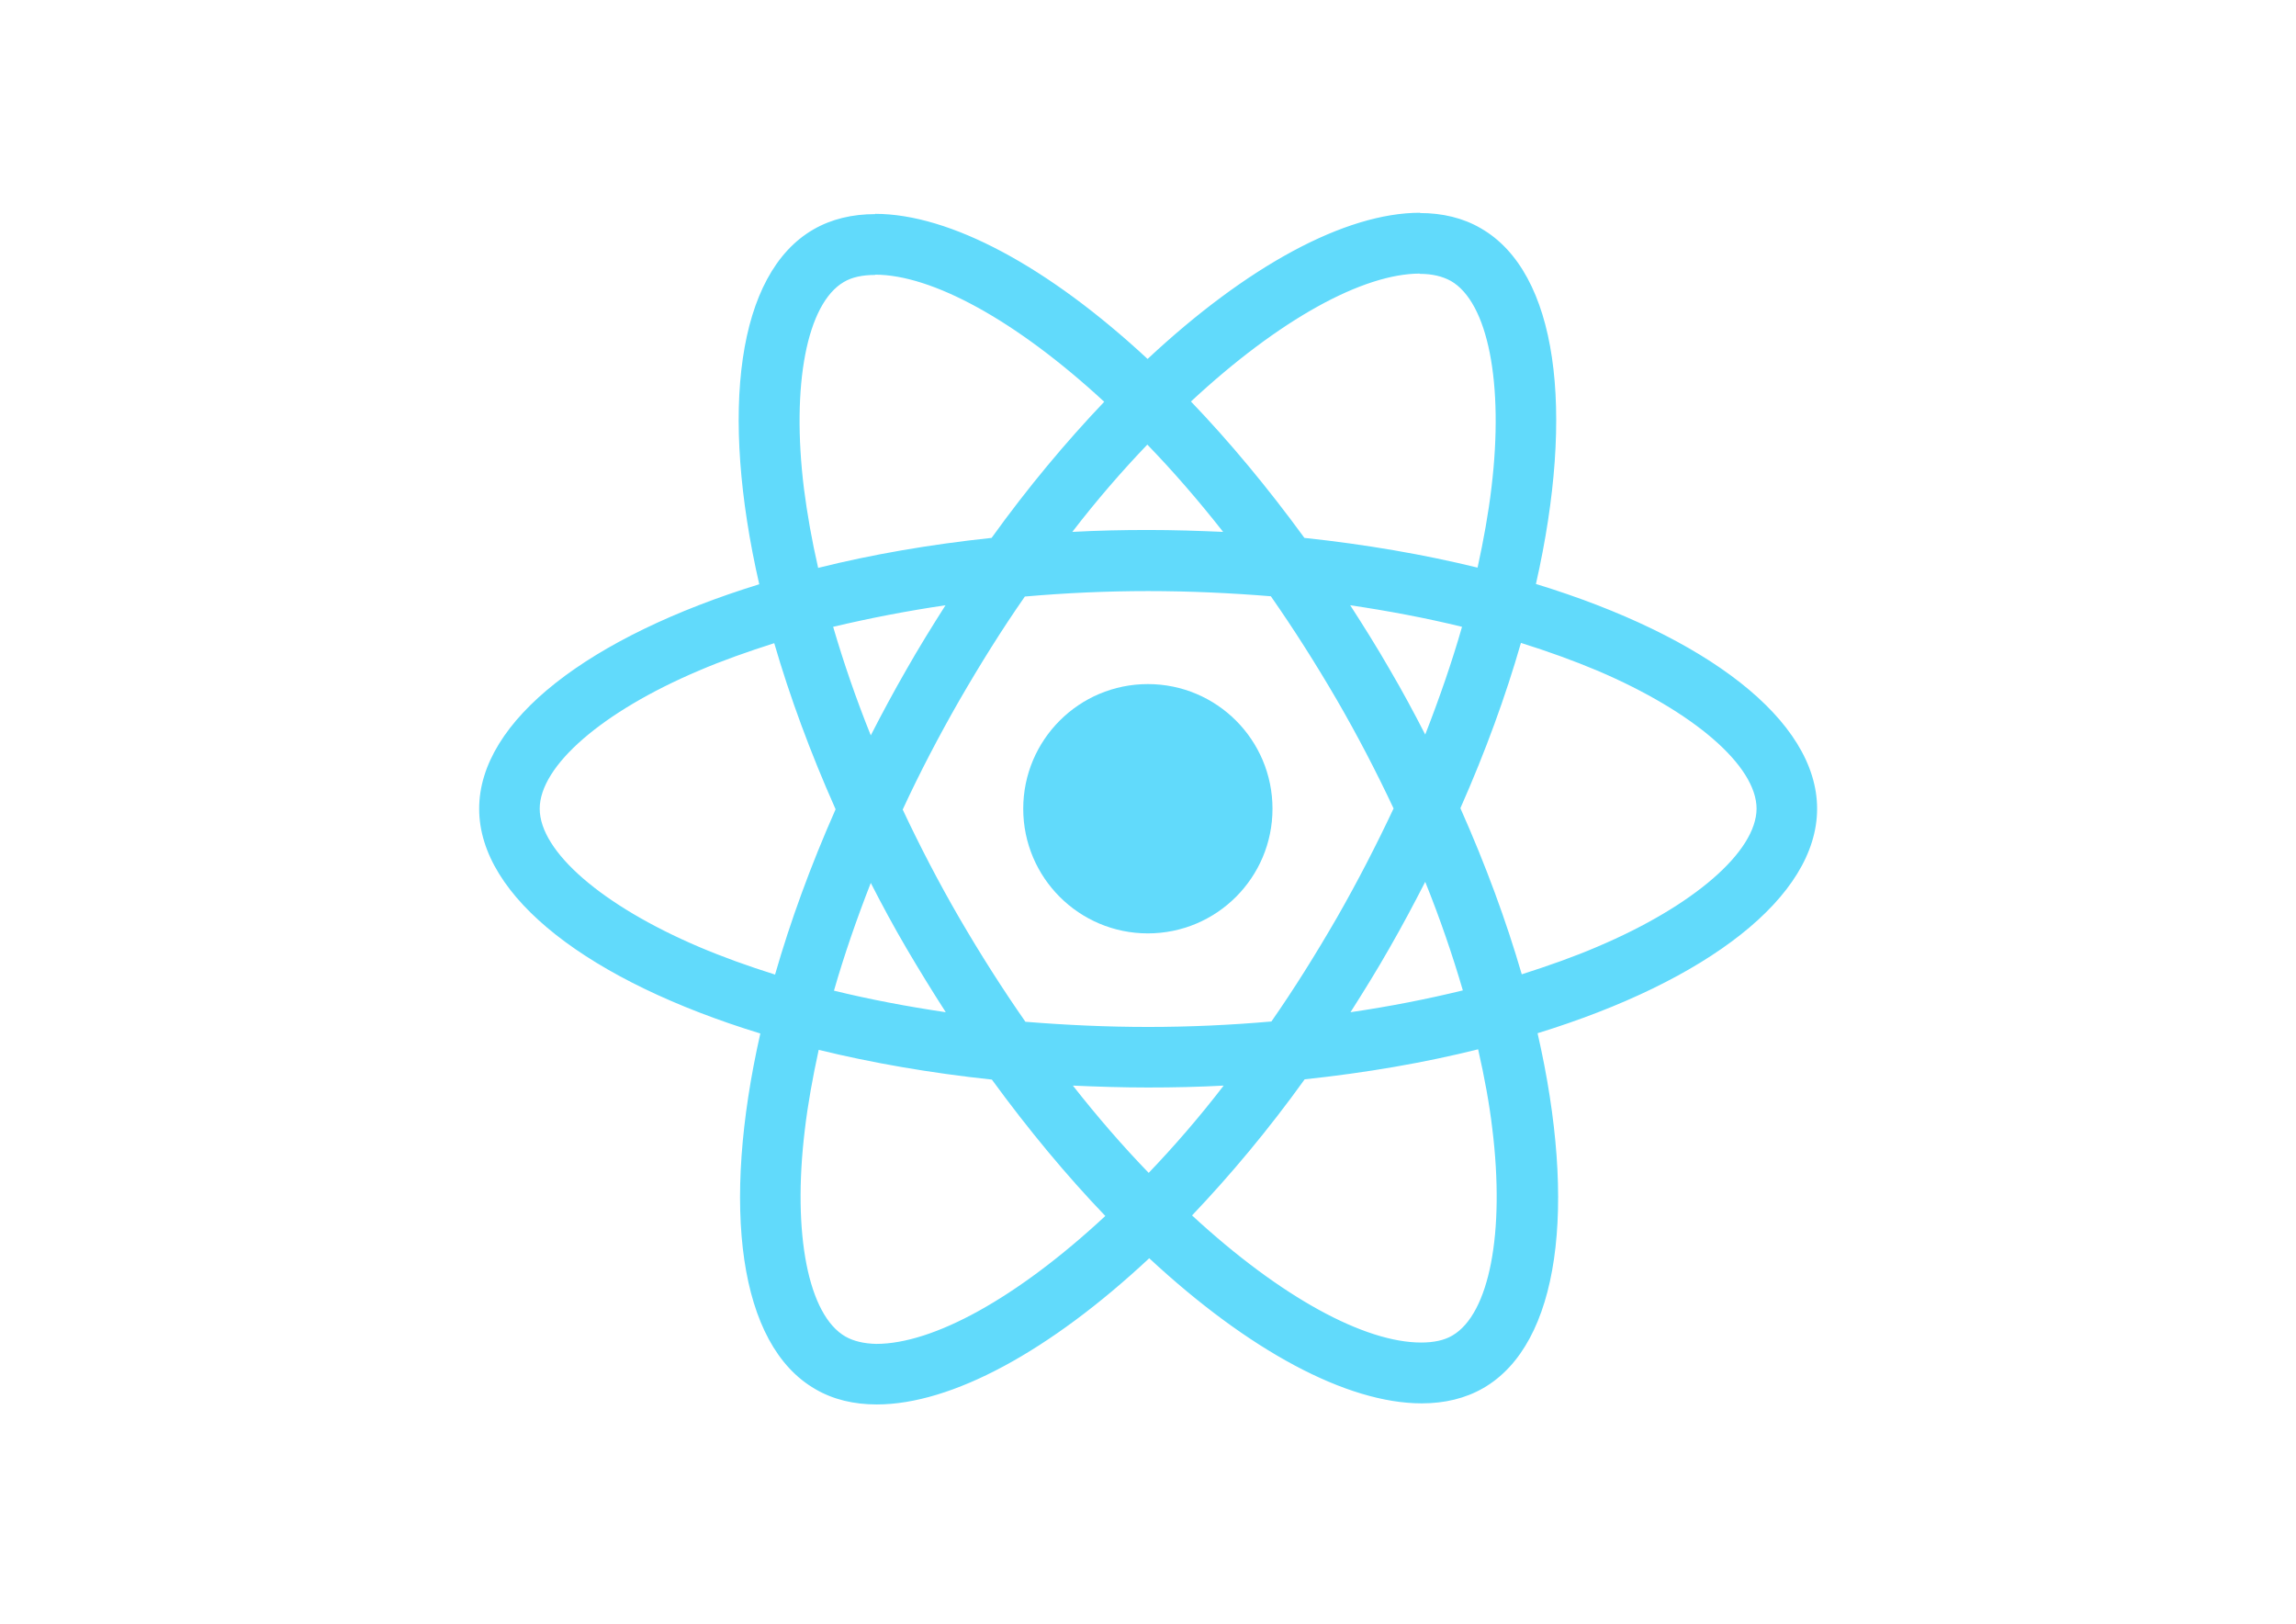
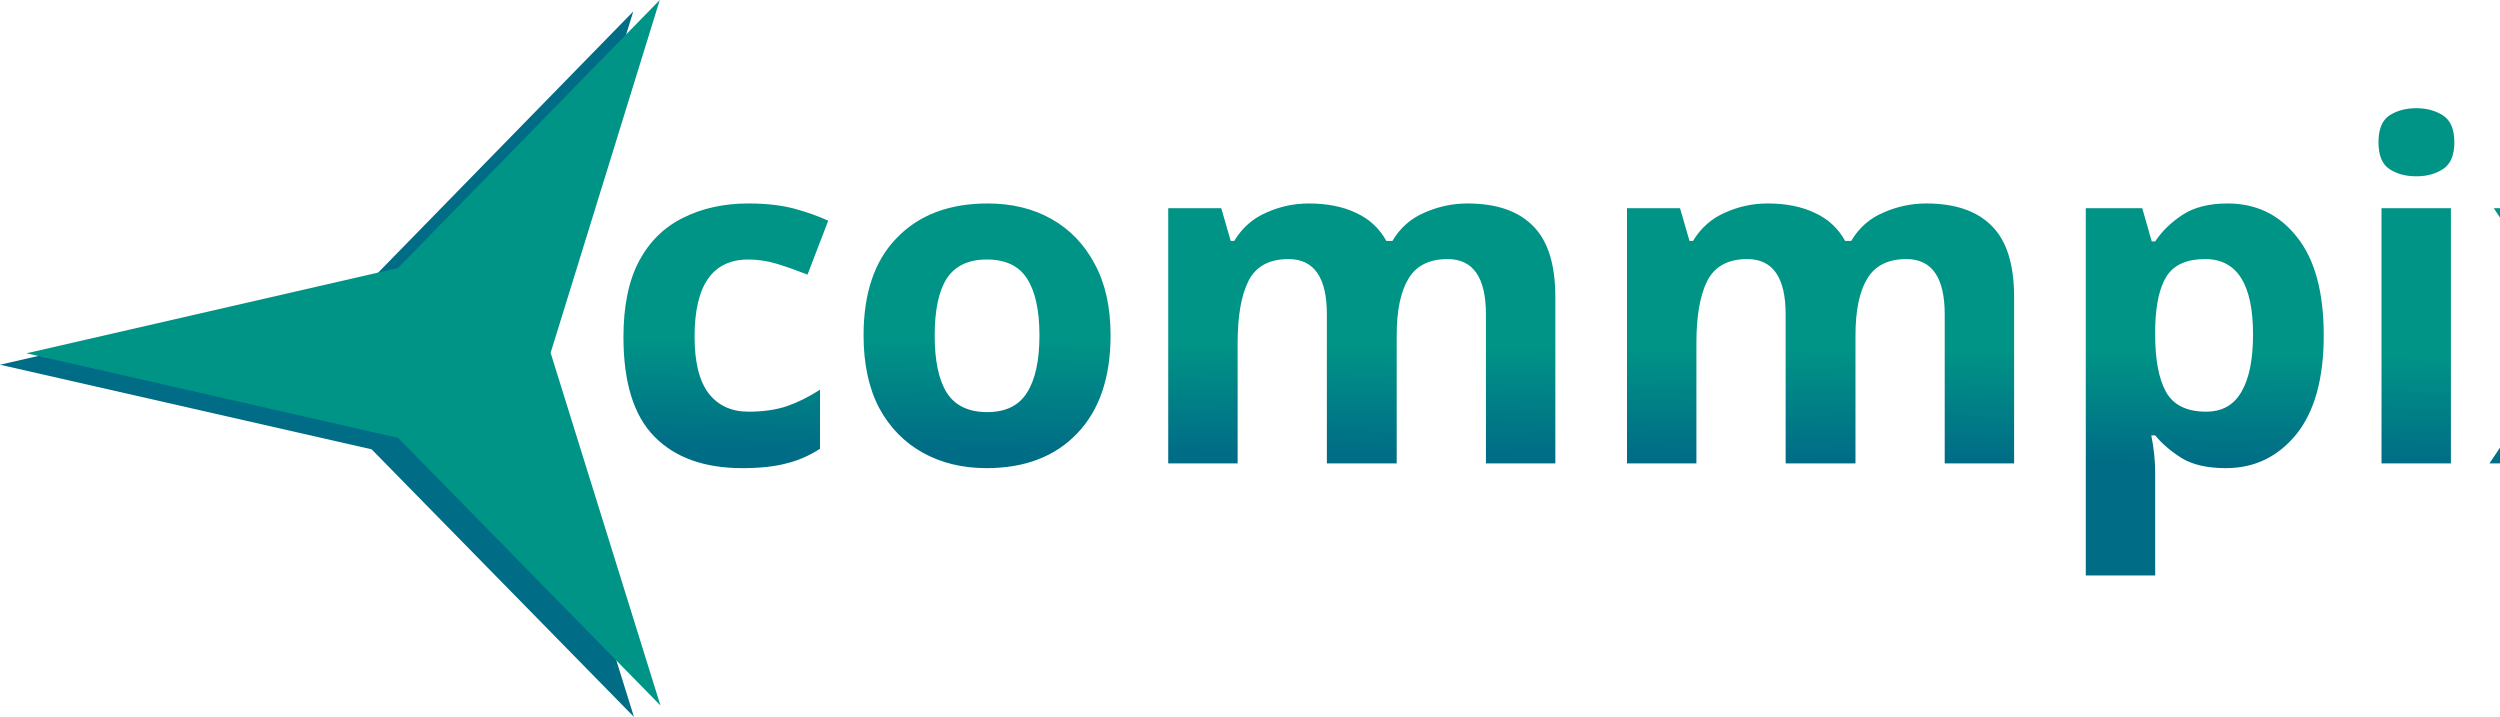
- <svg xmlns="http://www.w3.org/2000/svg" viewBox="0 0 841.9 595.3">
-   <g fill="#61DAFB">
-     <path d="M666.3 296.5c0-32.5-40.7-63.3-103.1-82.4 14.4-63.6 8-114.2-20.2-130.4-6.5-3.8-14.1-5.6-22.4-5.6v22.3c4.6 0 8.3.9 11.4 2.6 13.6 7.8 19.5 37.5 14.9 75.7-1.1 9.4-2.9 19.3-5.1 29.4-19.6-4.8-41-8.5-63.5-10.9-13.5-18.5-27.5-35.3-41.6-50 32.6-30.3 63.2-46.9 84-46.9V78c-27.5 0-63.5 19.6-99.9 53.6-36.4-33.8-72.4-53.2-99.9-53.2v22.3c20.7 0 51.4 16.5 84 46.6-14 14.7-28 31.4-41.3 49.9-22.6 2.4-44 6.1-63.6 11-2.3-10-4-19.7-5.2-29-4.7-38.2 1.1-67.9 14.6-75.8 3-1.8 6.9-2.6 11.5-2.6V78.5c-8.4 0-16 1.8-22.6 5.6-28.1 16.2-34.4 66.7-19.9 130.1-62.2 19.2-102.7 49.9-102.7 82.3 0 32.5 40.7 63.3 103.1 82.4-14.4 63.6-8 114.2 20.2 130.4 6.5 3.8 14.1 5.6 22.5 5.6 27.5 0 63.5-19.6 99.9-53.6 36.4 33.8 72.4 53.2 99.9 53.2 8.4 0 16-1.8 22.6-5.6 28.1-16.2 34.4-66.7 19.9-130.1 62-19.1 102.5-49.9 102.5-82.3zm-130.2-66.7c-3.7 12.9-8.3 26.2-13.5 39.5-4.1-8-8.4-16-13.1-24-4.6-8-9.5-15.8-14.4-23.4 14.2 2.1 27.9 4.7 41 7.9zm-45.8 106.5c-7.8 13.5-15.8 26.3-24.1 38.2-14.9 1.3-30 2-45.2 2-15.1 0-30.2-.7-45-1.9-8.3-11.9-16.4-24.6-24.2-38-7.6-13.1-14.5-26.4-20.8-39.8 6.2-13.4 13.2-26.8 20.7-39.9 7.8-13.5 15.8-26.3 24.1-38.2 14.9-1.3 30-2 45.2-2 15.1 0 30.2.7 45 1.9 8.3 11.9 16.4 24.6 24.2 38 7.6 13.1 14.5 26.4 20.8 39.8-6.3 13.4-13.2 26.8-20.7 39.9zm32.3-13c5.4 13.4 10 26.8 13.8 39.8-13.1 3.2-26.9 5.9-41.2 8 4.9-7.7 9.8-15.6 14.4-23.7 4.6-8 8.9-16.1 13-24.1zM421.2 430c-9.3-9.6-18.6-20.3-27.8-32 9 .4 18.2.7 27.5.7 9.4 0 18.7-.2 27.8-.7-9 11.7-18.3 22.4-27.5 32zm-74.4-58.9c-14.2-2.1-27.9-4.7-41-7.9 3.7-12.9 8.3-26.2 13.5-39.5 4.1 8 8.4 16 13.1 24 4.7 8 9.5 15.8 14.4 23.4zM420.7 163c9.3 9.6 18.6 20.3 27.8 32-9-.4-18.2-.7-27.5-.7-9.4 0-18.7.2-27.8.7 9-11.7 18.3-22.4 27.5-32zm-74 58.9c-4.9 7.7-9.8 15.6-14.4 23.7-4.6 8-8.9 16-13 24-5.4-13.4-10-26.8-13.8-39.8 13.1-3.1 26.9-5.8 41.2-7.9zm-90.5 125.2c-35.4-15.1-58.3-34.9-58.3-50.6 0-15.7 22.9-35.6 58.3-50.6 8.6-3.7 18-7 27.7-10.1 5.7 19.6 13.2 40 22.5 60.9-9.2 20.8-16.6 41.1-22.2 60.6-9.9-3.1-19.3-6.5-28-10.2zM310 490c-13.6-7.8-19.5-37.5-14.9-75.7 1.1-9.4 2.9-19.3 5.1-29.4 19.6 4.8 41 8.5 63.5 10.9 13.5 18.5 27.5 35.3 41.6 50-32.6 30.3-63.2 46.9-84 46.9-4.5-.1-8.3-1-11.3-2.7zm237.2-76.2c4.7 38.2-1.1 67.9-14.6 75.8-3 1.8-6.9 2.6-11.5 2.6-20.7 0-51.4-16.5-84-46.6 14-14.7 28-31.4 41.3-49.9 22.6-2.4 44-6.1 63.6-11 2.3 10.1 4.1 19.8 5.2 29.1zm38.5-66.7c-8.6 3.7-18 7-27.7 10.1-5.7-19.6-13.2-40-22.5-60.9 9.2-20.8 16.6-41.1 22.2-60.6 9.9 3.1 19.3 6.5 28.1 10.2 35.4 15.1 58.3 34.9 58.3 50.6-.1 15.7-23 35.6-58.4 50.6zM320.8 78.4z" />
-     <circle cx="420.9" cy="296.5" r="45.7" />
-     <path d="M520.5 78.1z" />
+ <svg xmlns="http://www.w3.org/2000/svg" xmlns:xlink="http://www.w3.org/1999/xlink" version="1.1" id="svg866" width="342.484" height="98.208">
+   <defs id="defs870">
+     <linearGradient xlink:href="#linearGradient1007" id="linearGradient1009" x1="-215.238" y1="79.639" x2="-215.278" y2="83.742" gradientUnits="userSpaceOnUse" />
+     <linearGradient id="linearGradient1007">
+       <stop style="stop-color:#009486;stop-opacity:1" offset="0" id="stop1005" />
+       <stop style="stop-color:#006c86;stop-opacity:1" offset="1" id="stop1003" />
+     </linearGradient>
+     <linearGradient xlink:href="#linearGradient1007" id="linearGradient878" x1="-215.238" y1="79.639" x2="-215.278" y2="83.742" gradientUnits="userSpaceOnUse" />
+     <linearGradient id="linearGradient884">
+       <stop style="stop-color:#009486;stop-opacity:1" offset="0" id="stop880" />
+       <stop style="stop-color:#006c86;stop-opacity:1" offset="1" id="stop882" />
+     </linearGradient>
+   </defs>
+   <g id="g850" transform="matrix(3.779528,0,0,3.779528,1026.216,-253.7463)">
+     <text xml:space="preserve" style="font-style:normal;font-weight:normal;font-size:16.933px;line-height:1.25;font-family:sans-serif;fill:url(#linearGradient1009);fill-opacity:1;stroke:none;stroke-width:0.265" x="-249.687" y="83.933" id="text835">
+       <tspan id="tspan833" x="-249.687" y="83.933" style="font-style:normal;font-variant:normal;font-weight:bold;font-stretch:normal;font-size:16.933px;font-family:'Cascadia Mono';-inkscape-font-specification:'Cascadia Mono Bold';fill:url(#linearGradient1009);fill-opacity:1;stroke-width:0.265">commpix</tspan>
+     </text>
+     <g id="g1015" transform="matrix(0.9088135,0,0,0.9088135,-23.66751,7.306691)" style="stroke-width:1.1">
+       <path style="fill:#006c86;fill-opacity:1;stroke:none;stroke-width:0.261;stroke-linecap:round;stroke-linejoin:round;stroke-miterlimit:4;stroke-dasharray:none;stroke-opacity:1" id="path979" transform="matrix(1.111435,-0.2172141,0.2252751,1.071665,9.286913,-57.51453)" d="m -249.472,91.214 -7.103,-11.397 -12.196,-5.621 13.422,-0.453 10.966,-7.752 -6.319,11.85 z" />
+       <path style="fill:#009486;fill-opacity:1;stroke:none;stroke-width:0.261;stroke-linecap:round;stroke-linejoin:round;stroke-miterlimit:4;stroke-dasharray:none;stroke-opacity:1" id="path971" transform="matrix(1.111435,-0.2172141,0.2252751,1.071665,10.34314,-57.97057)" d="m -249.472,91.214 -7.103,-11.397 -12.196,-5.621 13.422,-0.453 10.966,-7.752 -6.319,11.85 z" />
+     </g>
  </g>
</svg>
